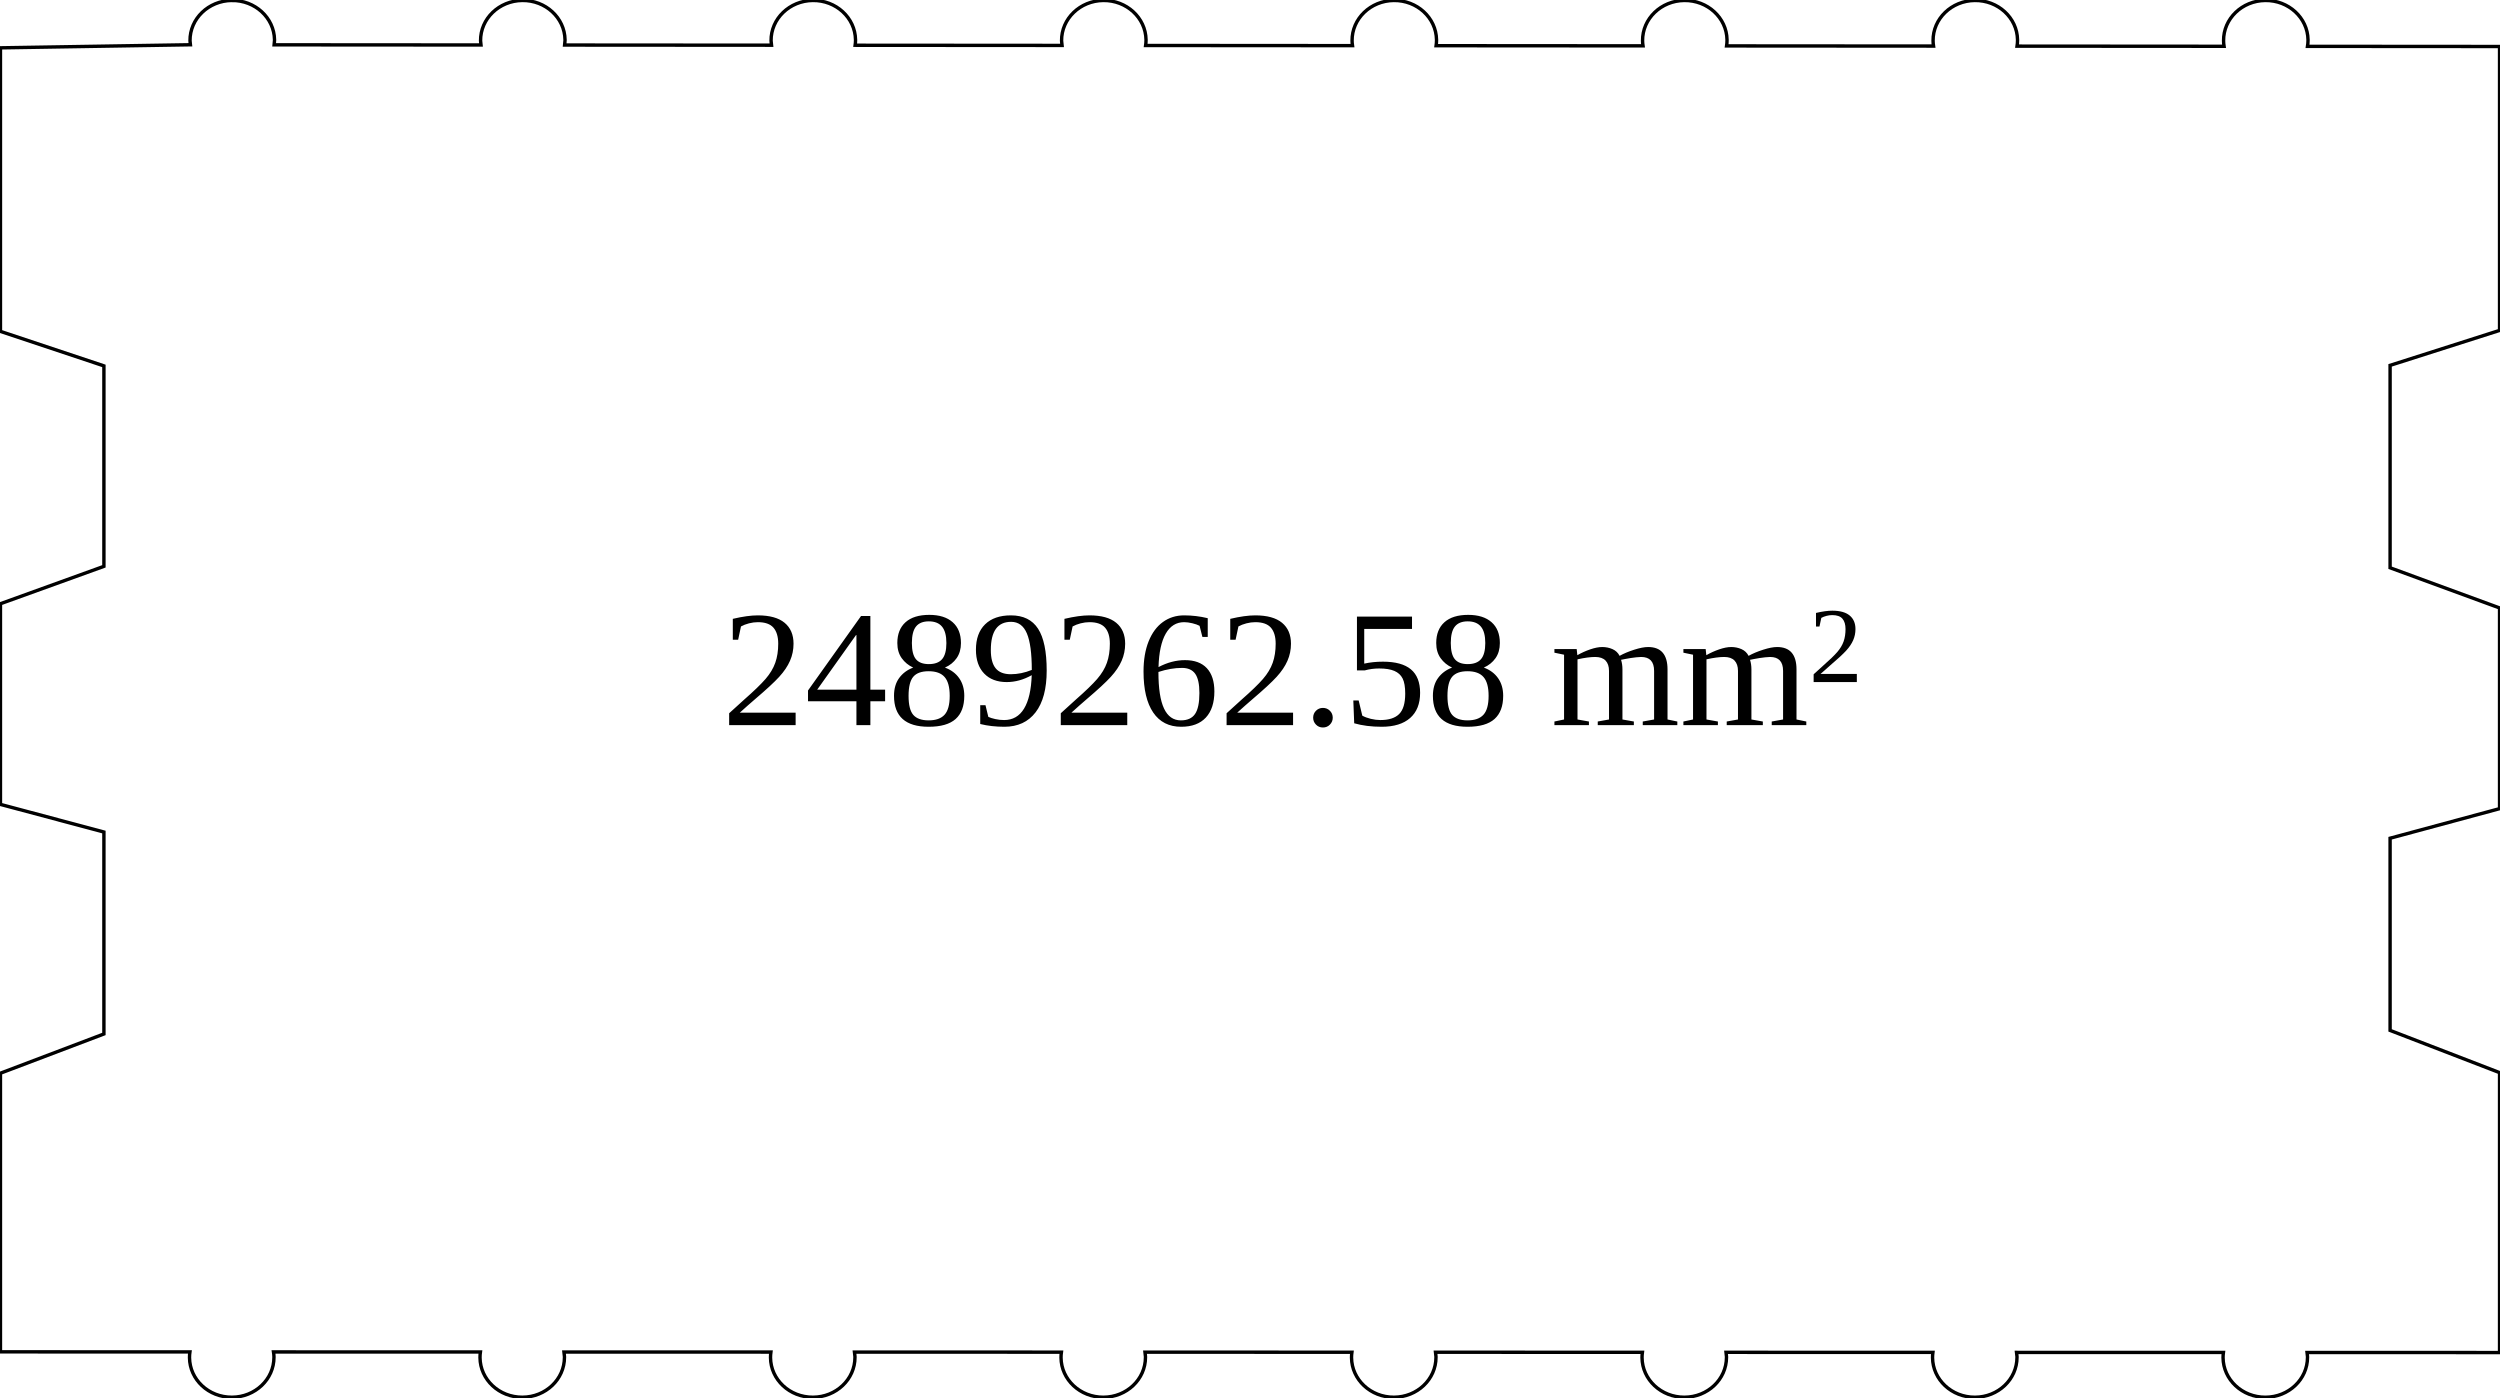
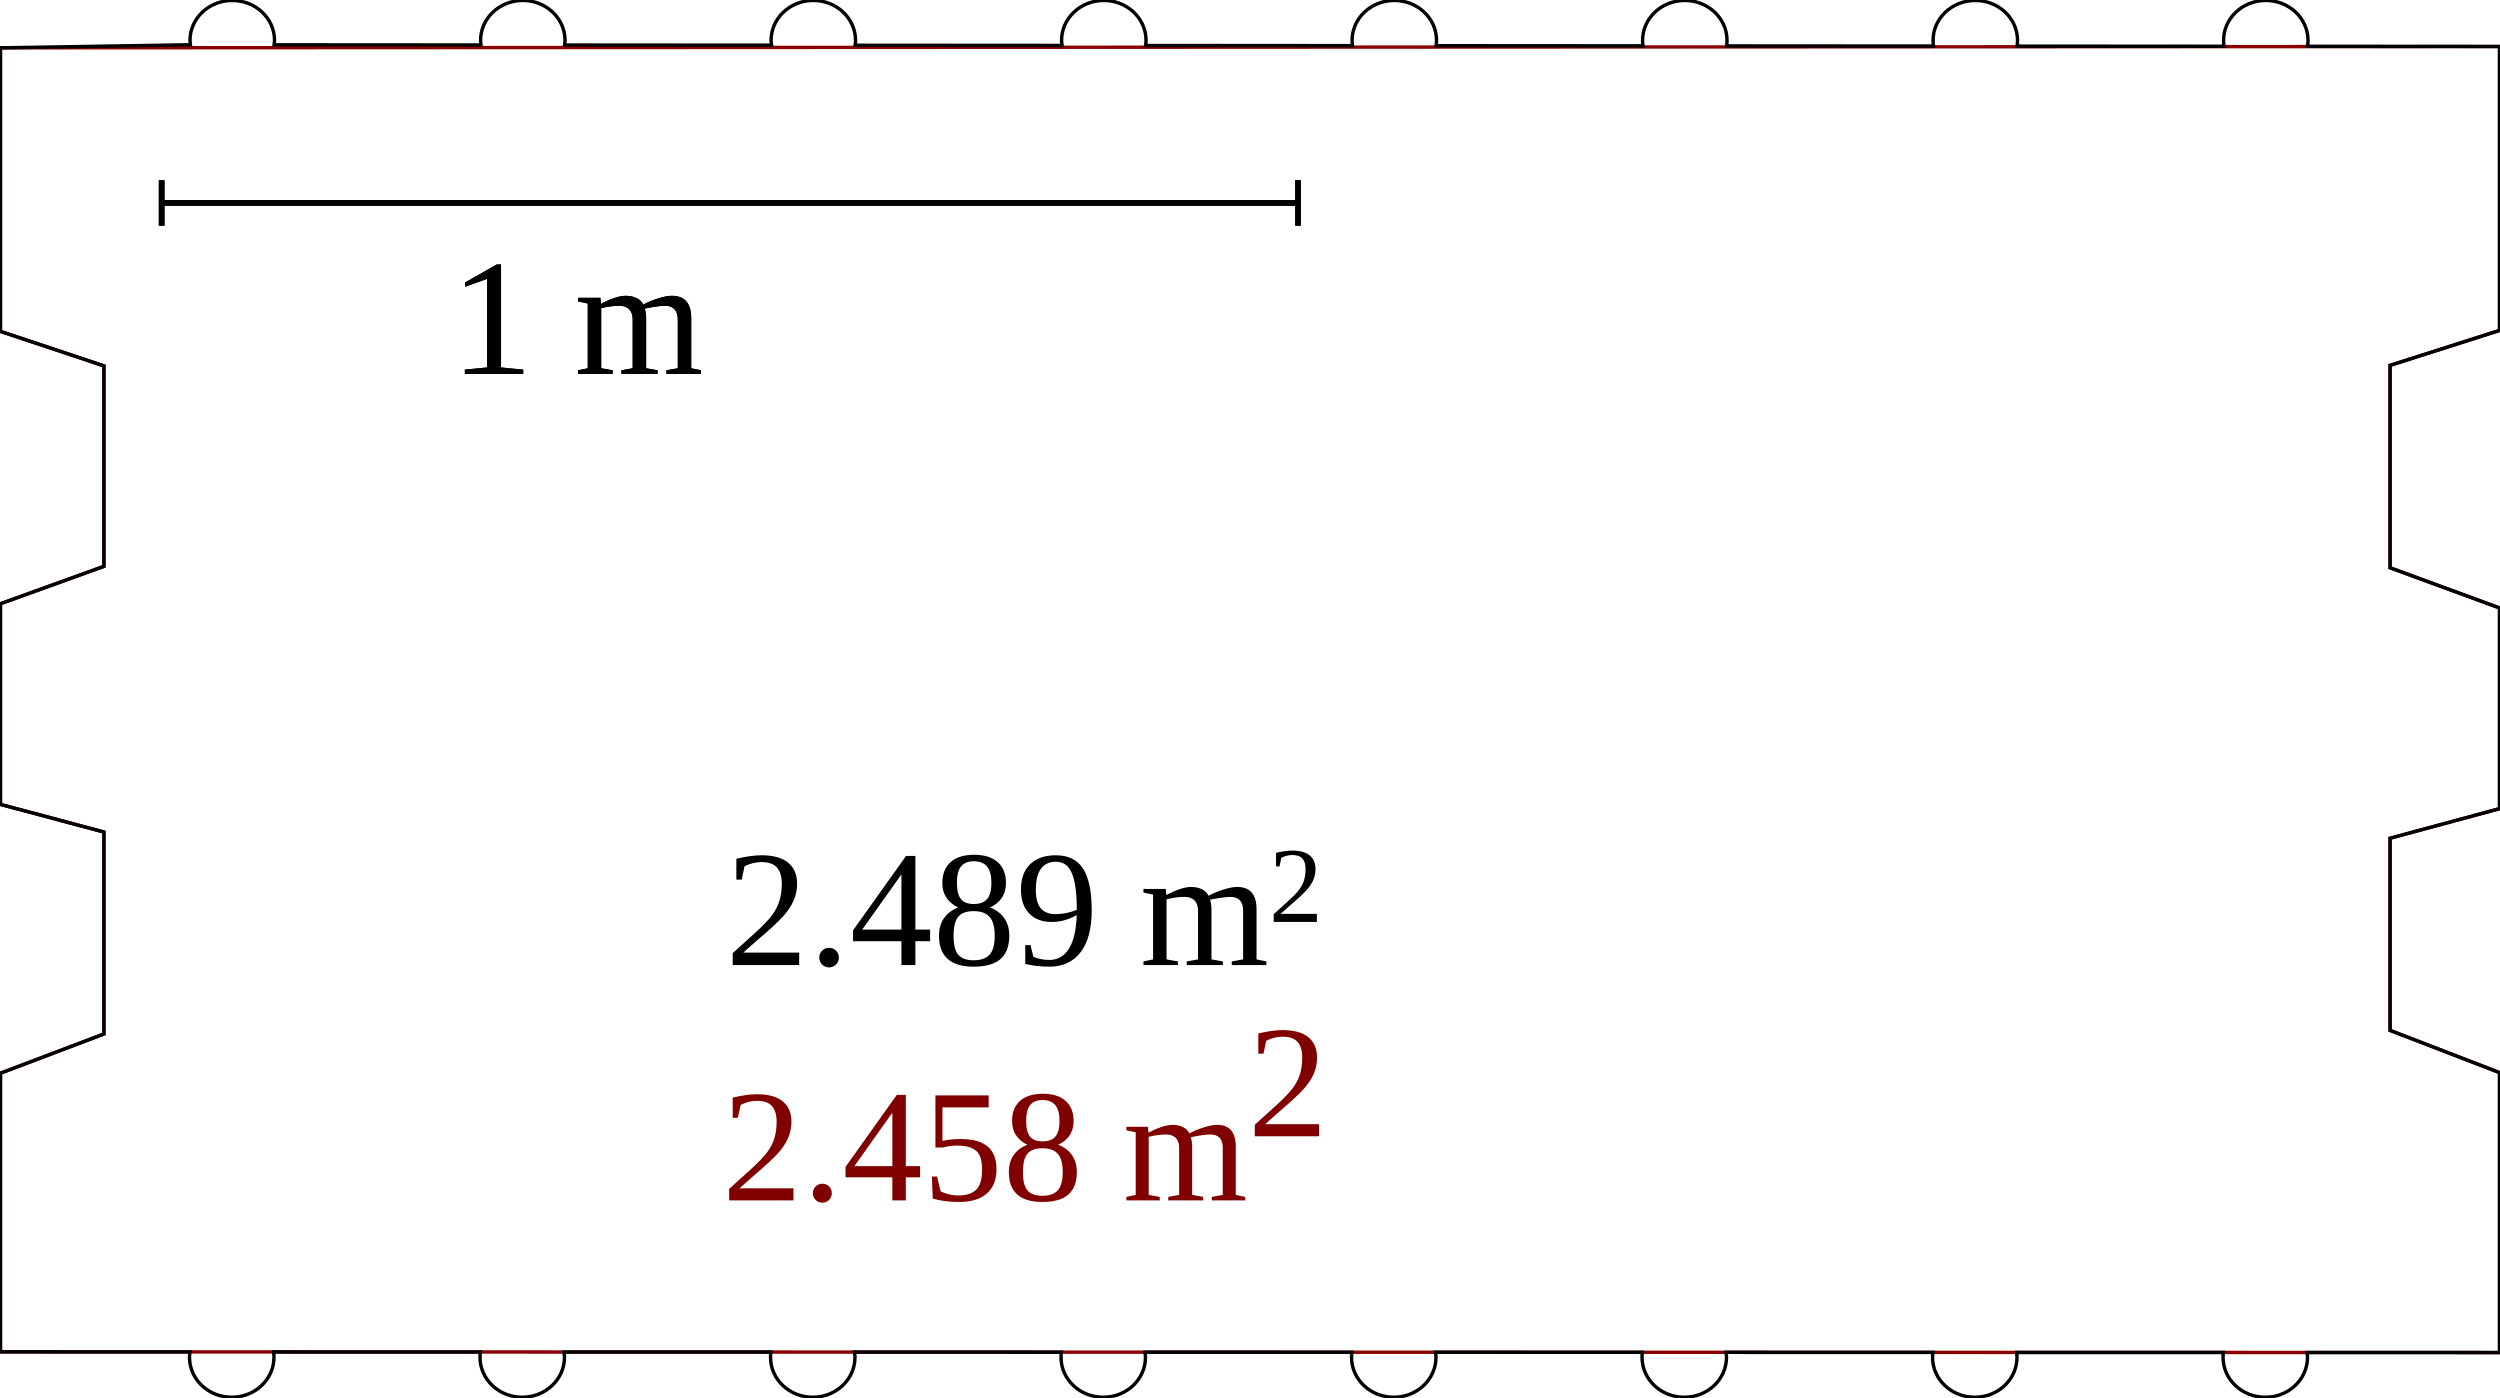
<svg xmlns="http://www.w3.org/2000/svg" width="2200.023mm" height="1229.995mm" viewBox="0 0 2200.023 1229.994" version="1.1" id="svg1" xml:space="preserve">
-   <defs id="defs1" />
-   <g id="layer1" transform="translate(-6.38706, -82.5118)">
-     <path id="path23" style="fill:none;stroke:#000000;stroke-width:3;stroke-linecap:butt;stroke-linejoin:miter;stroke-dasharray:none;stroke-opacity:1" d="m 210.301,82.915 a 37.159,35.14 0 0 0 -36.7,35.423 37.159,35.14 0 0 0 0.301,3.572 H 173.083 L 6.787,124.605 V 374.123 L 97.829,404.501 V 580.894 L 6.787,613.797 v 176.588 L 97.829,814.707 V 992.409 L 6.787,1026.941 v 245.212 l 166.715,0.05 a 37.159,35.14 0 0 0 -0.344,5.041 37.159,35.14 0 0 0 37.312,34.854 37.159,35.14 0 0 0 37.006,-35.143 l -0.005,-0.573 a 37.159,35.14 0 0 0 -0.386,-4.16 l 182.051,0.05 a 37.159,35.14 0 0 0 -0.334,4.97 37.159,35.14 0 0 0 37.312,34.854 37.159,35.14 0 0 0 37.006,-35.143 l -0.005,-0.573 a 37.159,35.14 0 0 0 -0.376,-4.088 l 182.037,0.05 a 37.159,35.14 0 0 0 -0.325,4.904 37.159,35.14 0 0 0 37.307,34.854 37.159,35.14 0 0 0 37.011,-35.143 l -0.005,-0.573 a 37.159,35.14 0 0 0 -0.376,-4.022 l 182.032,0.05 a 37.159,35.14 0 0 0 -0.324,4.837 37.159,35.14 0 0 0 37.312,34.854 37.159,35.14 0 0 0 37.006,-35.143 v -0.573 a 37.159,35.14 0 0 0 -0.367,-3.956 l 182.018,0.05 a 37.159,35.14 0 0 0 -0.32,4.766 37.159,35.14 0 0 0 37.312,34.854 37.159,35.14 0 0 0 37.006,-35.143 v -0.573 a 37.159,35.14 0 0 0 -0.358,-3.885 l 182.004,0.05 a 37.159,35.14 0 0 0 -0.315,4.7 37.159,35.14 0 0 0 37.312,34.854 37.159,35.14 0 0 0 37.006,-35.143 v -0.573 a 37.159,35.14 0 0 0 -0.353,-3.818 l 181.994,0.05 a 37.159,35.14 0 0 0 -0.306,4.633 37.159,35.14 0 0 0 37.307,34.854 37.159,35.14 0 0 0 37.011,-35.143 v -0.573 a 37.159,35.14 0 0 0 -0.352,-3.752 l 181.989,0.05 a 37.159,35.14 0 0 0 -0.306,4.567 37.159,35.14 0 0 0 37.312,34.854 37.159,35.14 0 0 0 37.006,-35.143 v -0.573 a 37.159,35.14 0 0 0 -0.339,-3.681 l 169.34,0.05 v -246.339 l -96.326,-37.157 V 820.158 l 96.326,-26.019 V 617.503 l -96.326,-35.342 V 404.028 l 96.326,-30.742 V 123.425 l -168.992,-0.127 a 37.159,35.14 0 0 0 0.438,-5.245 v -0.578 a 37.159,35.14 0 0 0 -37.613,-34.561 37.159,35.14 0 0 0 -36.7,35.423 37.159,35.14 0 0 0 0.414,4.908 l -182.135,-0.138 a 37.159,35.14 0 0 0 0.395,-5.055 v -0.578 a 37.159,35.14 0 0 0 -37.613,-34.561 37.159,35.14 0 0 0 -36.7,35.423 37.159,35.14 0 0 0 0.395,4.719 l -182.093,-0.138 a 37.159,35.14 0 0 0 0.367,-4.866 v -0.577 a 37.159,35.14 0 0 0 -37.608,-34.561 37.159,35.14 0 0 0 -36.705,35.423 37.159,35.14 0 0 0 0.381,4.524 l -182.06,-0.133 a 37.159,35.14 0 0 0 0.353,-4.676 v -0.577 a 37.159,35.14 0 0 0 -37.608,-34.561 37.159,35.14 0 0 0 -36.705,35.423 37.159,35.14 0 0 0 0.362,4.335 l -182.027,-0.138 a 37.159,35.14 0 0 0 0.339,-4.482 v -0.578 a 37.159,35.14 0 0 0 -37.613,-34.561 37.159,35.14 0 0 0 -36.7,35.423 37.159,35.14 0 0 0 0.348,4.145 l -181.999,-0.138 a 37.159,35.14 0 0 0 0.325,-4.292 l -0.009,-0.578 a 37.159,35.14 0 0 0 -37.608,-34.561 37.159,35.14 0 0 0 -36.705,35.423 37.159,35.14 0 0 0 0.334,3.956 l -181.971,-0.138 a 37.159,35.14 0 0 0 0.311,-4.103 l -0.005,-0.578 a 37.159,35.14 0 0 0 -37.608,-34.561 37.159,35.14 0 0 0 -36.705,35.423 37.159,35.14 0 0 0 0.315,3.762 l -181.938,-0.133 a 37.159,35.14 0 0 0 0.296,-3.913 l -0.005,-0.578 A 37.159,35.14 0 0 0 210.302,82.917 Z" />
-     <text x="641.641" y="389.752" id="text29" style="font-size:110.299px;stroke-width:1">
-       <tspan style="font-style:normal;font-weight:normal;font-size:145.917px;text-align:center;text-anchor:start;fill:#000000;fill-opacity:1;stroke:none;stroke-width:1" dy="330.898" id="tspan29" x="641.641" y="389.752">2489262.58 mm<tspan style="font-size:94.846px;baseline-shift:super;stroke-width:1" id="tspan28">2</tspan>
+   <defs id="defs1">
+     <marker style="overflow:visible" id="Stop" refX="0" refY="0" orient="auto" markerWidth="1" markerHeight="1" viewBox="0 0 1 1" preserveAspectRatio="xMidYMid">
+       <path style="fill:none;stroke:context-stroke;stroke-width:1" d="M 0,4 V -4" id="path3" />
+     </marker>
+   </defs>
+   <g id="layer1" transform="translate(-6.38706, -82.5118)" style="display:inline">
+     <path id="path23" style="fill:none;stroke:#8b0000;stroke-width:3;stroke-linecap:butt;stroke-linejoin:miter;stroke-dasharray:none;stroke-opacity:1" d="M 6.787,124.605 V 374.123 L 97.829,404.501 V 580.894 L 6.787,613.797 v 176.588 L 97.829,814.707 V 992.409 L 6.787,1026.941 v 245.212 l 2199.223,0.606 v -246.339 l -96.326,-37.157 V 820.158 l 96.326,-26.019 V 617.503 l -96.326,-35.342 V 404.028 l 96.326,-30.742 V 123.425 Z" />
+     <text x="402.629" y="411.562" id="text29-5" style="font-size:110.299px;stroke-width:1">
+       <tspan style="font-style:normal;font-weight:normal;font-size:145.917px;text-align:center;text-anchor:start;fill:#000000;fill-opacity:1;stroke:none;stroke-width:1" id="tspan29-3" x="402.629" y="411.562">1 m<tspan style="font-size:94.846px;baseline-shift:super;stroke-width:1" id="tspan28-5" />
+       </tspan>
+     </text>
+     <path style="fill:none;stroke:#000000;stroke-width:5;stroke-linecap:butt;stroke-linejoin:miter;stroke-dasharray:none;stroke-opacity:1;marker-start:url(#Stop);marker-end:url(#Stop)" d="M 148.645,261.117 H 1148.645" id="path1" />
+     <text x="641.872" y="1102.88" id="text8" style="font-size:141.111px;fill:#800000">
+       <tspan style="font-style:normal;font-weight:normal;font-size:141.111px;text-align:center;text-anchor:start;fill:#800000;fill-opacity:1;stroke:none" dy="36" id="tspan8" x="641.872" y="1102.88">2.458 m<tspan style="font-size:141.111px;baseline-shift:super;fill:#800000" id="tspan7">2</tspan>
      </tspan>
    </text>
  </g>
+   <g id="g7" transform="translate(-6.38706,-82.5118)" style="display:inline">
+     <path id="path4" style="fill:none;stroke:#000000;stroke-width:3;stroke-linecap:butt;stroke-linejoin:miter;stroke-dasharray:none;stroke-opacity:1" d="m 210.301,82.915 a 37.159,35.14 0 0 0 -36.7,35.423 37.159,35.14 0 0 0 0.301,3.572 H 173.083 L 6.787,124.605 V 374.123 L 97.829,404.501 V 580.894 L 6.787,613.797 v 176.588 L 97.829,814.707 V 992.409 L 6.787,1026.941 v 245.212 l 166.715,0.05 a 37.159,35.14 0 0 0 -0.344,5.041 37.159,35.14 0 0 0 37.312,34.854 37.159,35.14 0 0 0 37.006,-35.143 l -0.005,-0.573 a 37.159,35.14 0 0 0 -0.386,-4.16 l 182.051,0.05 a 37.159,35.14 0 0 0 -0.334,4.97 37.159,35.14 0 0 0 37.312,34.854 37.159,35.14 0 0 0 37.006,-35.143 l -0.005,-0.573 a 37.159,35.14 0 0 0 -0.376,-4.088 l 182.037,0.05 a 37.159,35.14 0 0 0 -0.325,4.904 37.159,35.14 0 0 0 37.307,34.854 37.159,35.14 0 0 0 37.011,-35.143 l -0.005,-0.573 a 37.159,35.14 0 0 0 -0.376,-4.022 l 182.032,0.05 a 37.159,35.14 0 0 0 -0.324,4.837 37.159,35.14 0 0 0 37.312,34.854 37.159,35.14 0 0 0 37.006,-35.143 v -0.573 a 37.159,35.14 0 0 0 -0.367,-3.956 l 182.018,0.05 a 37.159,35.14 0 0 0 -0.32,4.766 37.159,35.14 0 0 0 37.312,34.854 37.159,35.14 0 0 0 37.006,-35.143 v -0.573 a 37.159,35.14 0 0 0 -0.358,-3.885 l 182.004,0.05 a 37.159,35.14 0 0 0 -0.315,4.7 37.159,35.14 0 0 0 37.312,34.854 37.159,35.14 0 0 0 37.006,-35.143 v -0.573 a 37.159,35.14 0 0 0 -0.353,-3.818 l 181.994,0.05 a 37.159,35.14 0 0 0 -0.306,4.633 37.159,35.14 0 0 0 37.307,34.854 37.159,35.14 0 0 0 37.011,-35.143 v -0.573 a 37.159,35.14 0 0 0 -0.352,-3.752 l 181.989,0.05 a 37.159,35.14 0 0 0 -0.306,4.567 37.159,35.14 0 0 0 37.312,34.854 37.159,35.14 0 0 0 37.006,-35.143 v -0.573 a 37.159,35.14 0 0 0 -0.339,-3.681 l 169.34,0.05 v -246.339 l -96.326,-37.157 V 820.158 l 96.326,-26.019 V 617.503 l -96.326,-35.342 V 404.028 l 96.326,-30.742 V 123.425 l -168.992,-0.127 a 37.159,35.14 0 0 0 0.438,-5.245 v -0.578 a 37.159,35.14 0 0 0 -37.613,-34.561 37.159,35.14 0 0 0 -36.7,35.423 37.159,35.14 0 0 0 0.414,4.908 l -182.135,-0.138 a 37.159,35.14 0 0 0 0.395,-5.055 v -0.578 a 37.159,35.14 0 0 0 -37.613,-34.561 37.159,35.14 0 0 0 -36.7,35.423 37.159,35.14 0 0 0 0.395,4.719 l -182.093,-0.138 a 37.159,35.14 0 0 0 0.367,-4.866 v -0.577 a 37.159,35.14 0 0 0 -37.608,-34.561 37.159,35.14 0 0 0 -36.705,35.423 37.159,35.14 0 0 0 0.381,4.524 l -182.06,-0.133 a 37.159,35.14 0 0 0 0.353,-4.676 v -0.577 a 37.159,35.14 0 0 0 -37.608,-34.561 37.159,35.14 0 0 0 -36.705,35.423 37.159,35.14 0 0 0 0.362,4.335 l -182.027,-0.138 a 37.159,35.14 0 0 0 0.339,-4.482 v -0.578 a 37.159,35.14 0 0 0 -37.613,-34.561 37.159,35.14 0 0 0 -36.7,35.423 37.159,35.14 0 0 0 0.348,4.145 l -181.999,-0.138 a 37.159,35.14 0 0 0 0.325,-4.292 l -0.009,-0.578 a 37.159,35.14 0 0 0 -37.608,-34.561 37.159,35.14 0 0 0 -36.705,35.423 37.159,35.14 0 0 0 0.334,3.956 l -181.971,-0.138 a 37.159,35.14 0 0 0 0.311,-4.103 l -0.005,-0.578 a 37.159,35.14 0 0 0 -37.608,-34.561 37.159,35.14 0 0 0 -36.705,35.423 37.159,35.14 0 0 0 0.315,3.762 l -181.938,-0.133 a 37.159,35.14 0 0 0 0.296,-3.913 l -0.005,-0.578 A 37.159,35.14 0 0 0 210.302,82.917 Z" />
+     <text x="644.772" y="600.872" id="text5" style="font-size:110.299px;stroke-width:1">
+       <tspan style="font-style:normal;font-weight:normal;font-size:145.917px;text-align:center;text-anchor:start;fill:#000000;fill-opacity:1;stroke:none;stroke-width:1" dy="330.898" id="tspan5" x="644.772" y="600.872">2.489 m<tspan style="font-size:94.846px;baseline-shift:super;stroke-width:1" id="tspan4">2</tspan>
+       </tspan>
+     </text>
+     <text x="402.629" y="411.562" id="text7" style="font-size:110.299px;stroke-width:1">
+       <tspan style="font-style:normal;font-weight:normal;font-size:145.917px;text-align:center;text-anchor:start;fill:#000000;fill-opacity:1;stroke:none;stroke-width:1" id="tspan9" x="402.629" y="411.562">1 m<tspan style="font-size:94.846px;baseline-shift:super;stroke-width:1" id="tspan6" />
+       </tspan>
+     </text>
+     <path style="fill:none;stroke:#000000;stroke-width:5;stroke-linecap:butt;stroke-linejoin:miter;stroke-dasharray:none;stroke-opacity:1;marker-start:url(#Stop);marker-end:url(#Stop)" d="M 148.645,261.117 H 1148.645" id="path7" />
+   </g>
</svg>
